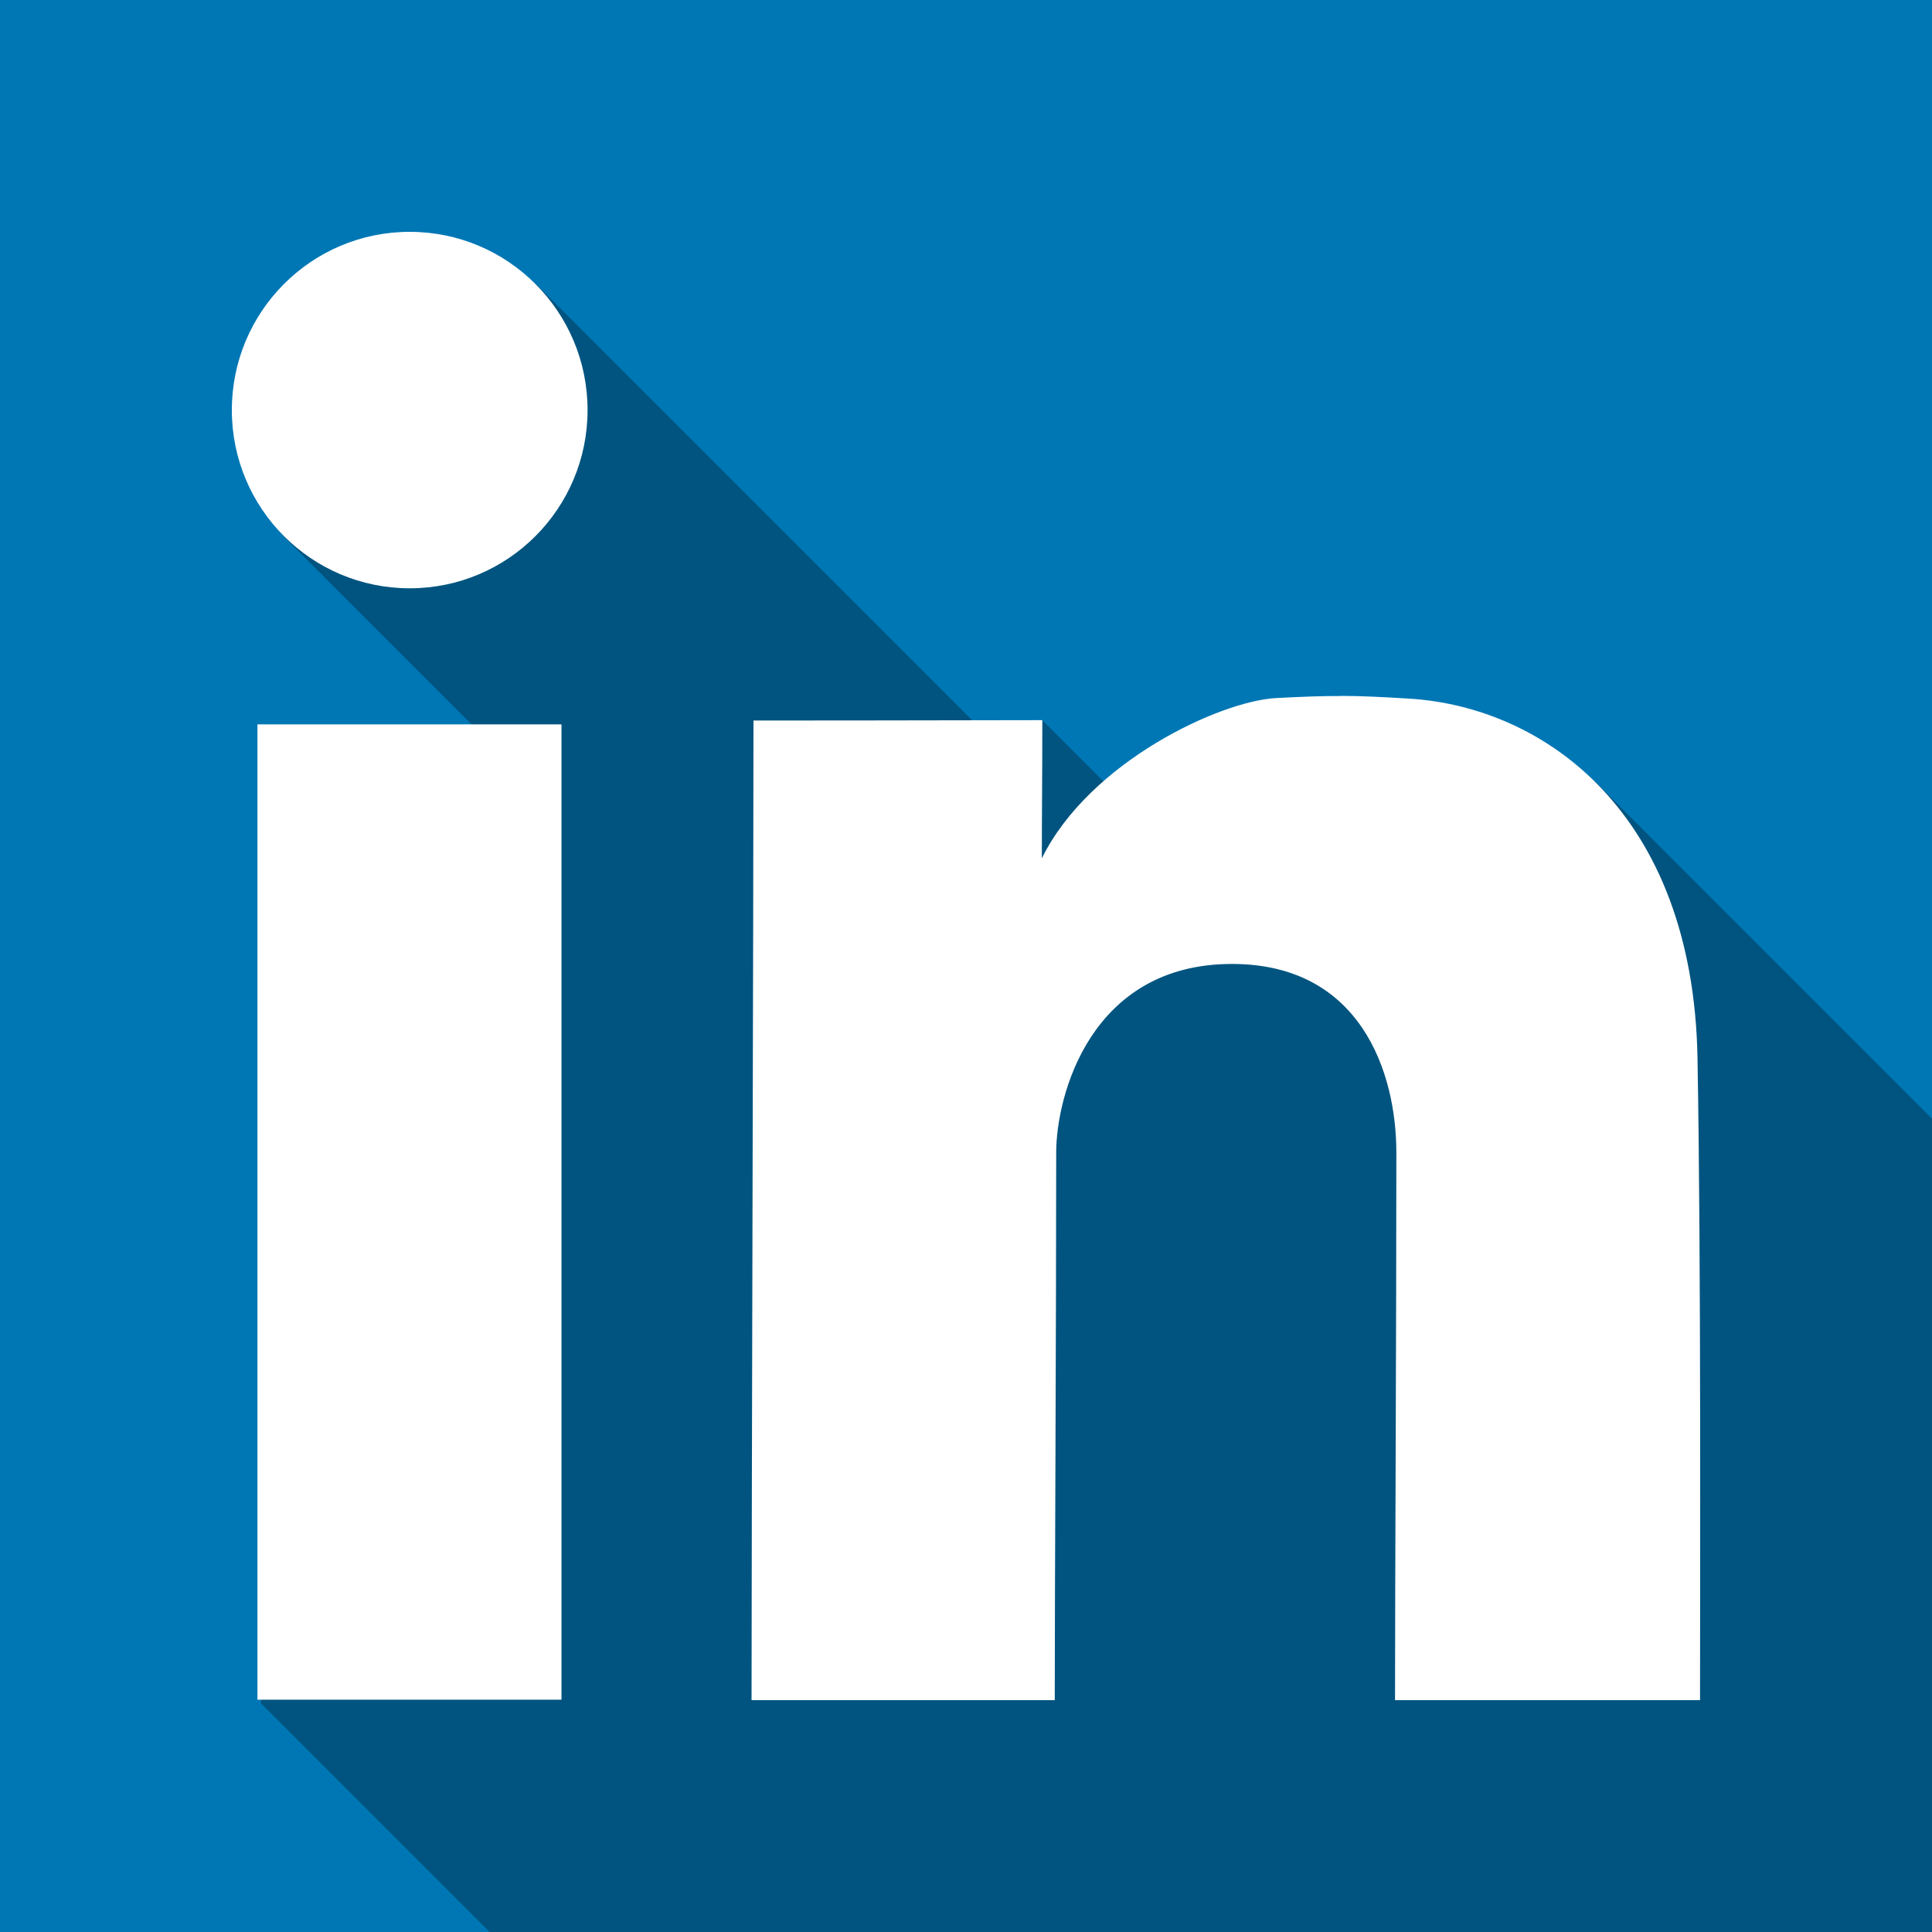
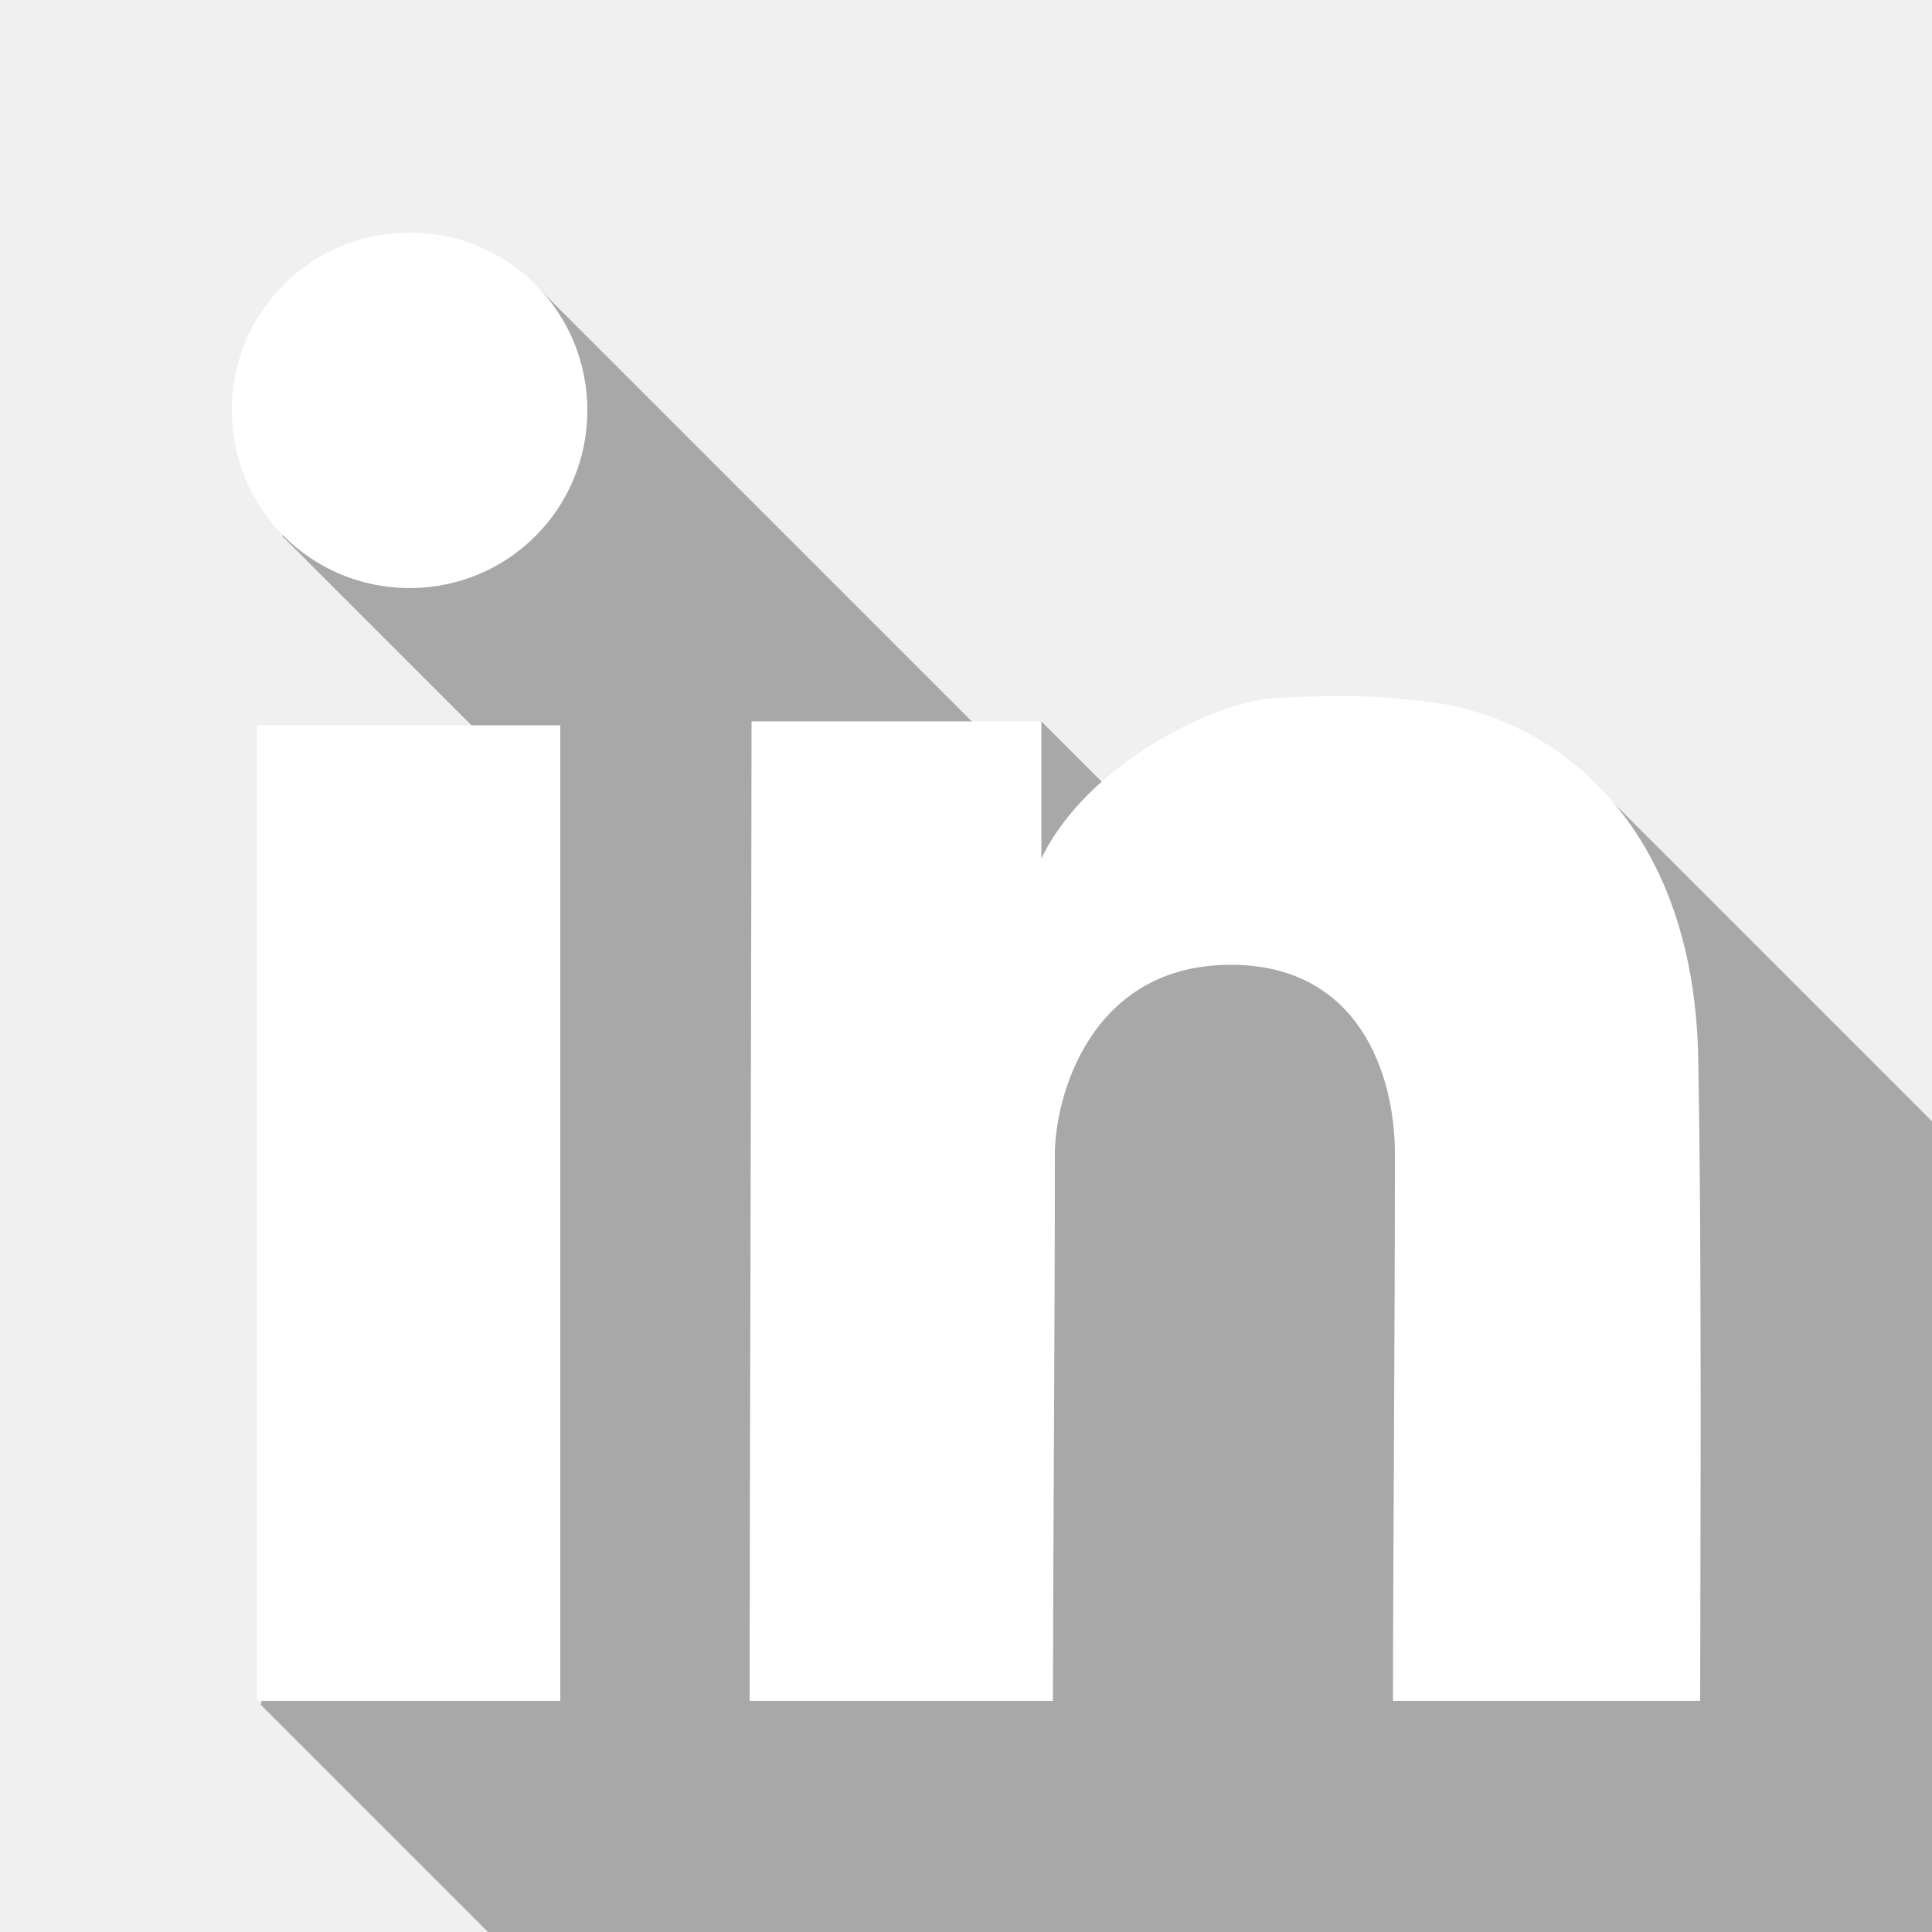
- <svg xmlns="http://www.w3.org/2000/svg" height="500" id="svg2" version="1.1" width="500">
-   <defs id="defs4" />
+ <svg xmlns="http://www.w3.org/2000/svg" version="1.1" id="svg2" x="0px" y="0px" viewBox="0 0 100 100" style="enable-background:new 0 0 100 100;" xml:space="preserve">
+   <style type="text/css">
+ 	.st0{display:none;fill:#FAA634;}
+ 	.st1{opacity:0.3;enable-background:new    ;}
+ 	.st2{fill:#FFFFFF;}
+ </style>
  <g id="layer1" transform="translate(0,-552.3622)">
-     <path d="m 0,552.362 0,500 500,0 0,-500 z" id="rect2989-1" style="fill:#0077b5;fill-opacity:1;stroke:none" />
-     <g id="layer1-9" transform="translate(-549.0051,80.29437)" />
-     <g id="layer1-6" transform="translate(-575.7143,40)" />
+     <path id="rect2989-1" class="st0" d="M0,552.4v100h100v-100H0z" />
+     <g id="layer1-9" transform="translate(-549.0051,80.29437)">
+ 	</g>
+     <g id="layer1-6" transform="translate(-575.7143,40)">
+ 	</g>
    <g id="layer1-92" transform="matrix(0.9953304,0,0,0.9971677,619.97,-73.12864)">
-       <g id="layer1-9-7" transform="translate(-1068,-236)" />
+       <g id="layer1-9-7" transform="translate(-1068,-236)">
+ 		</g>
    </g>
-     <path d="M 500,500 126.719,500 67.478,440.759 122.065,187.467 73.136,138.538 138.281,73.103 254.715,189.537 l 15.035,-3.15 17.333,17.333 125.463,-1.69 L 500,289.484 z" id="path3003" style="fill:#000000;stroke:none;stroke-width:1px;stroke-linecap:butt;stroke-linejoin:miter;stroke-opacity:1;opacity:0.3" transform="translate(0,552.3622)" />
-     <path d="M 106.031 60 C 80.603 60 60 80.649 60 106.125 C 60 131.601 80.603 152.25 106.031 152.25 C 131.46 152.25 152.062 131.601 152.062 106.125 C 152.062 80.649 131.46 60 106.031 60 z M 347.125 180.094 L 347.125 180.125 C 341.926 180.106 336.881 180.315 330.281 180.656 C 315.807 181.406 282.002 197.089 269.625 222.125 C 269.625 211.255 269.75 201.273 269.75 186.375 C 254.924 186.375 235.521 186.469 195 186.469 C 195 231.96 194.5 393.059 194.5 440 L 272.969 440 C 272.969 412.153 273.344 342.206 273.344 298.281 C 273.344 283.532 282.26 249.469 318.844 249.469 C 352.063 249.469 361.375 277.467 361.375 298.281 C 361.375 344.027 361.031 408.691 361.031 440 L 439.969 440 C 439.969 409.395 440.249 326.263 439.312 273.812 C 438.175 210.129 399.492 182.957 364.781 180.812 C 357.638 180.371 352.324 180.113 347.125 180.094 z M 66.625 187.469 L 66.625 439.875 L 145.312 439.875 L 145.312 187.469 L 66.625 187.469 z " id="rect2989-1-7" style="fill:#ffffff;fill-opacity:1;stroke:none" transform="translate(0,552.3622)" />
+     <path id="path3003" class="st1" d="M100,652.4H25.3l-11.8-11.8l10.9-50.7l-9.8-9.8l13-13.1l23.3,23.3l3-0.6l3.5,3.5l25.1-0.3   l17.5,17.5V652.4z" />
+     <path id="rect2989-1-7" class="st2" d="M21.2,564.4c-5.1,0-9.2,4.1-9.2,9.2c0,5.1,4.1,9.2,9.2,9.2s9.2-4.1,9.2-9.2   C30.4,568.5,26.3,564.4,21.2,564.4z M69.4,588.4L69.4,588.4c-1,0-2,0-3.4,0.1c-2.9,0.1-9.7,3.3-12.1,8.3c0-2.2,0-4.2,0-7.1   c-3,0-6.8,0-15,0c0,9.1-0.1,41.3-0.1,50.7h15.7c0-5.6,0.1-19.6,0.1-28.3c0-2.9,1.8-9.8,9.1-9.8c6.6,0,8.5,5.6,8.5,9.8   c0,9.1-0.1,22.1-0.1,28.3H88c0-6.1,0.1-22.7-0.1-33.2c-0.2-12.7-8-18.2-14.9-18.6C71.5,588.4,70.5,588.4,69.4,588.4z M13.3,589.9   v50.5H29v-50.5H13.3z" />
  </g>
</svg>
